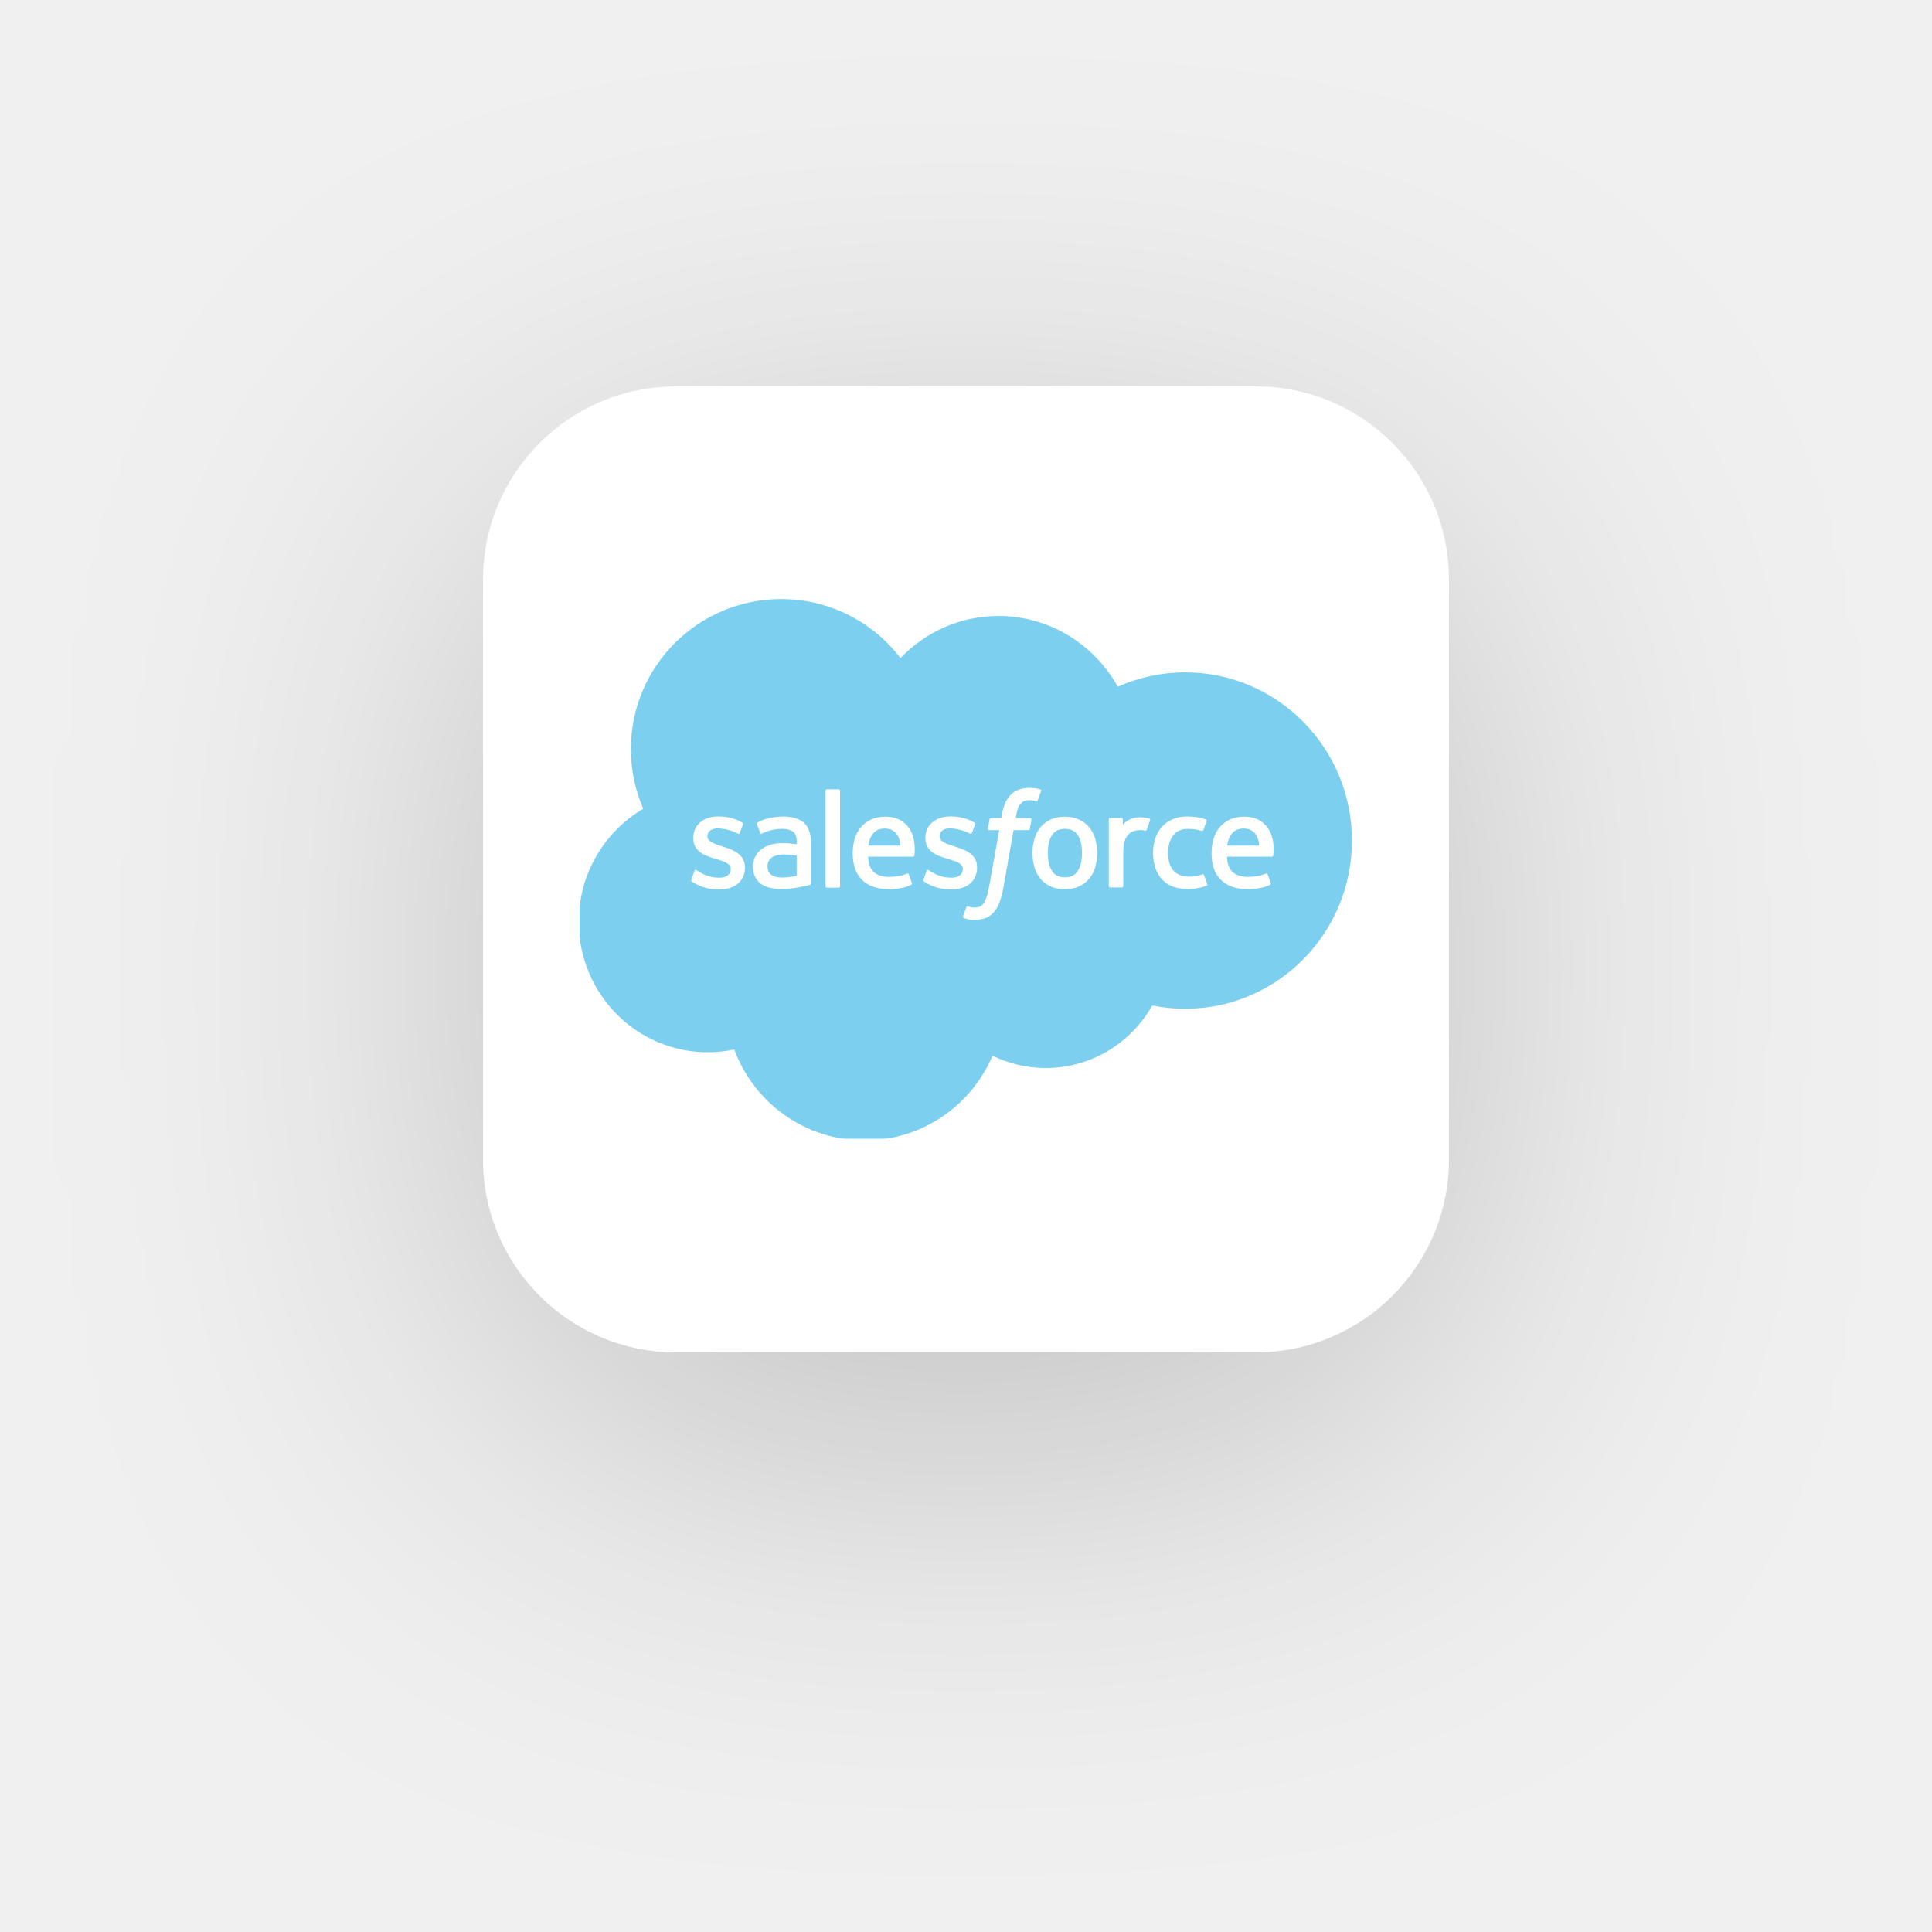
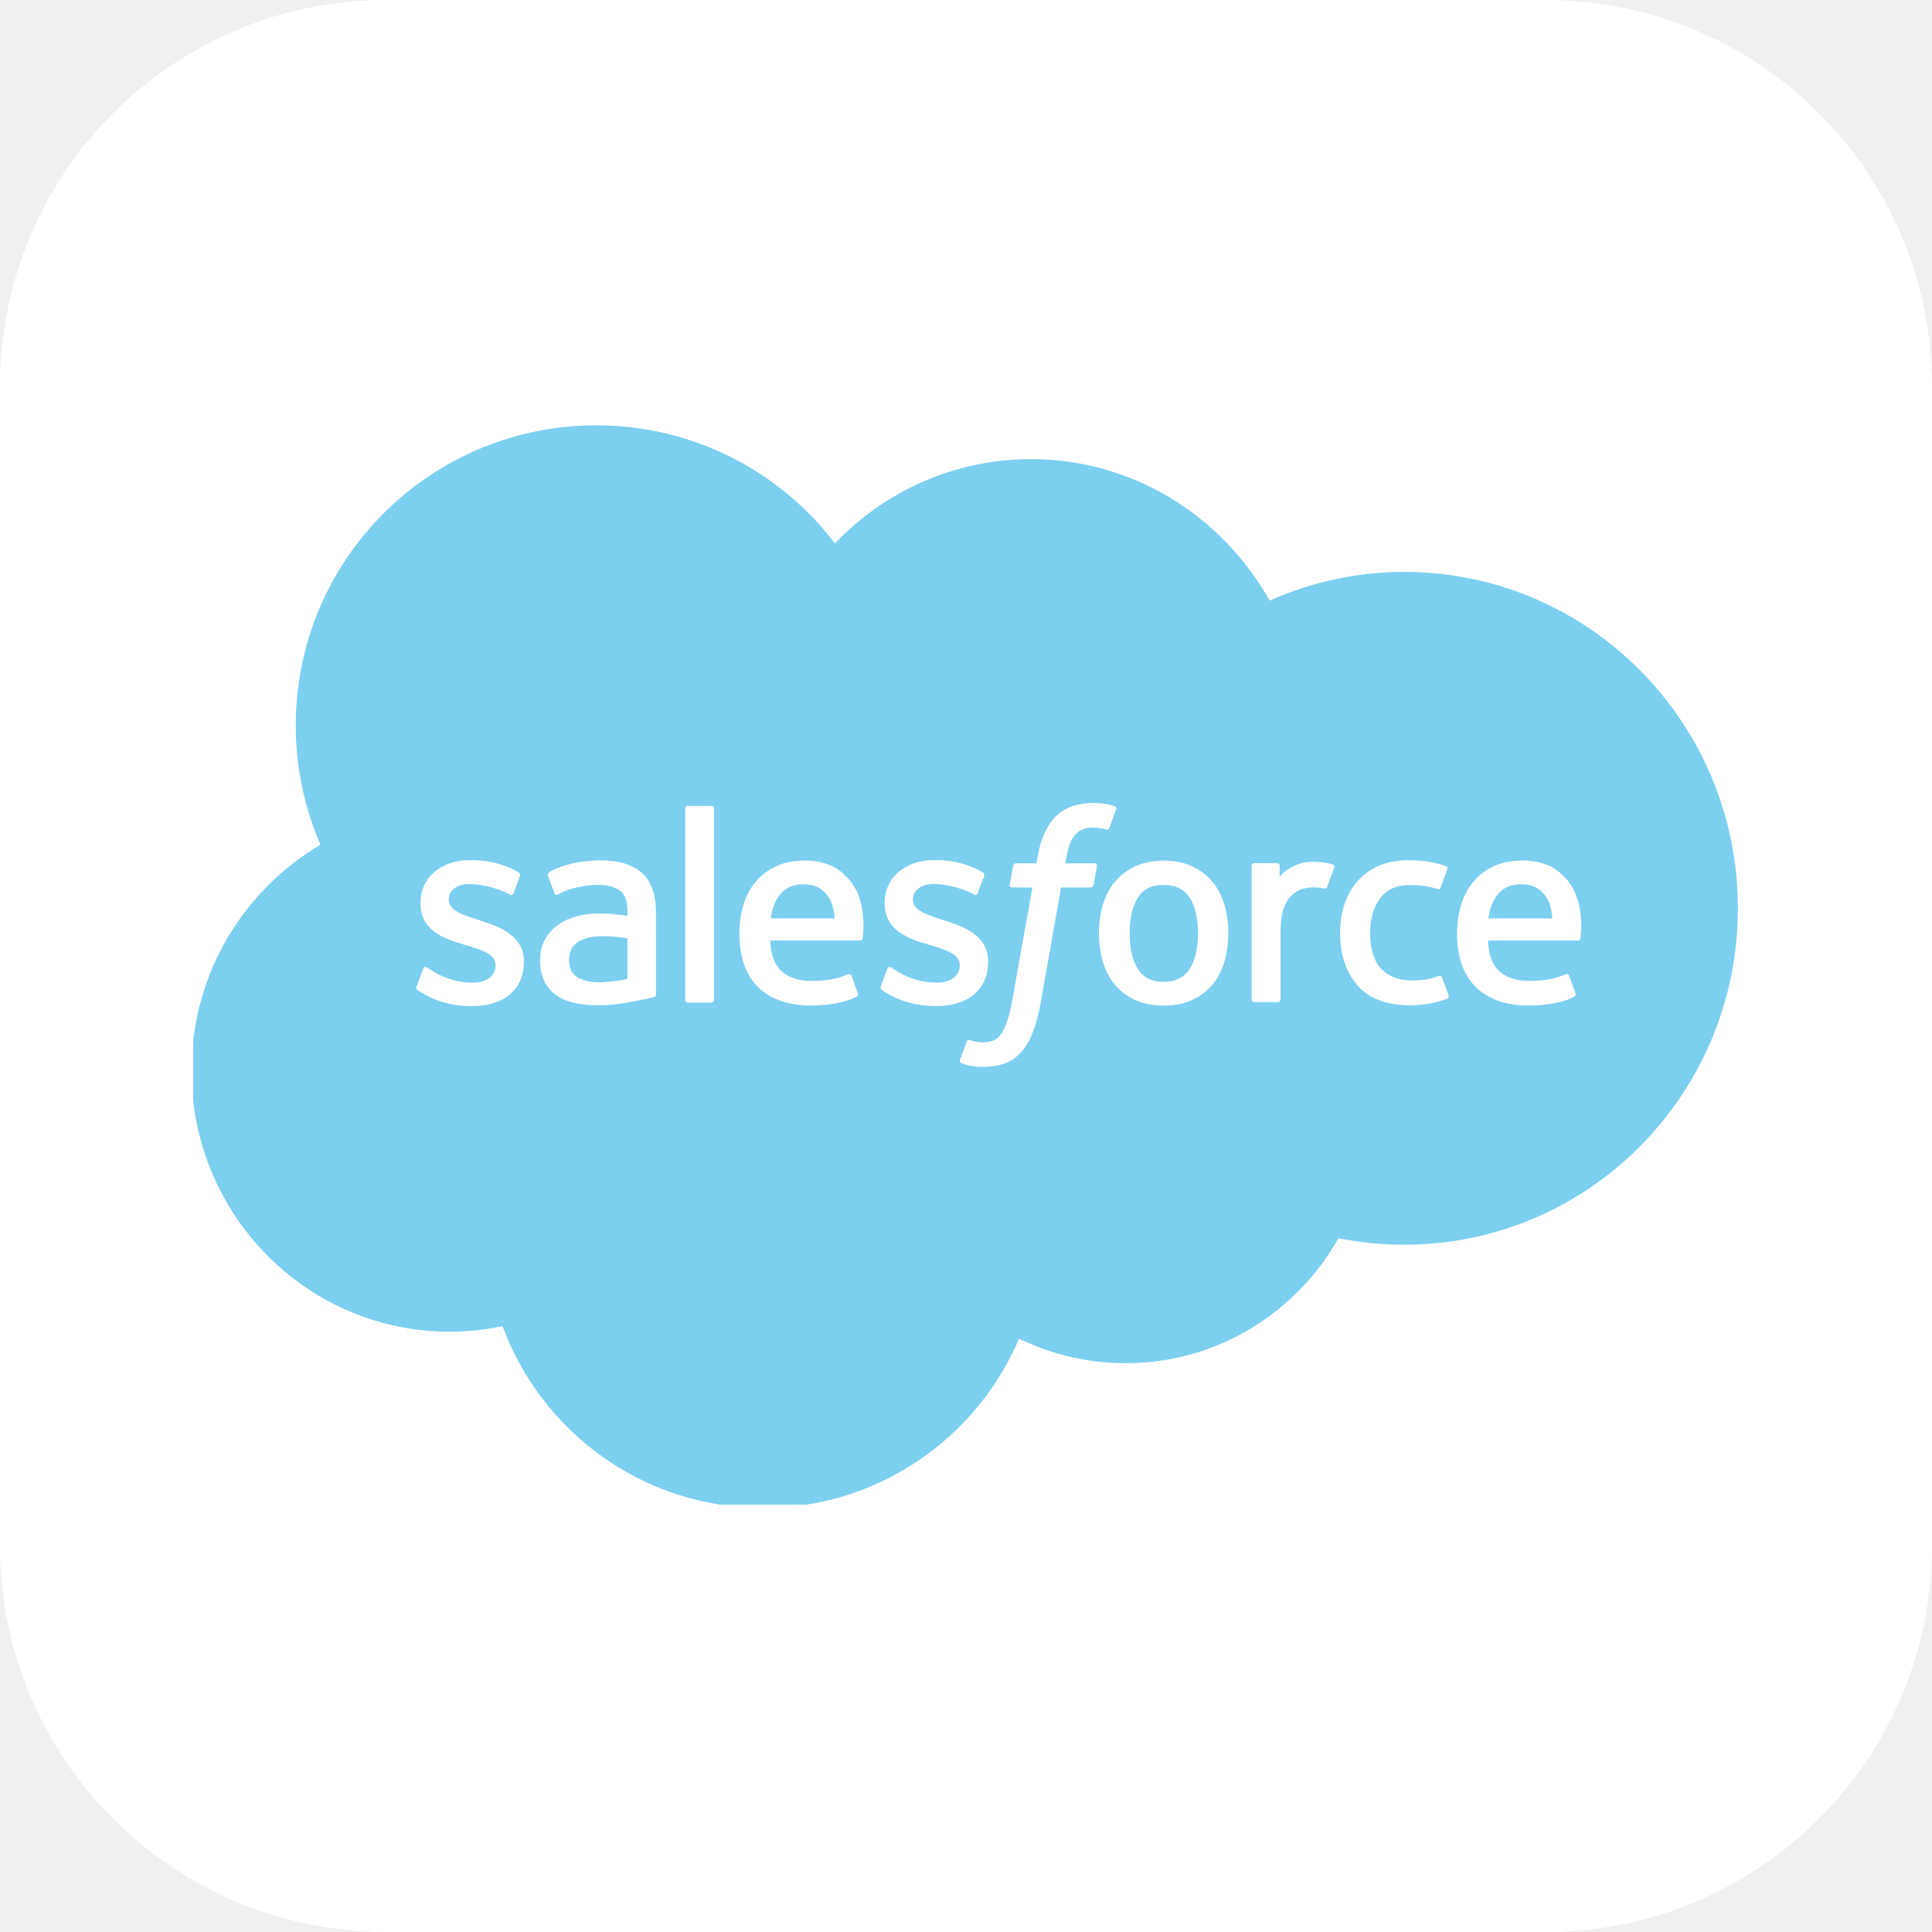
- <svg xmlns="http://www.w3.org/2000/svg" width="200" height="200" viewBox="0 0 200 200" fill="none">
-   <g filter="url(#filter0_d_201_1251)">
-     <rect x="50" y="40" width="100" height="100" rx="20" fill="white" />
-     <mask id="mask0_201_1251" style="mask-type:luminance" maskUnits="userSpaceOnUse" x="60" y="62" width="80" height="56">
-       <path d="M60 62H140V117.882H60V62Z" fill="#00A1E0" />
-     </mask>
-     <g mask="url(#mask0_201_1251)">
-       <path fill-rule="evenodd" clip-rule="evenodd" d="M93.218 68.118C95.8 65.429 99.394 63.765 103.365 63.765C108.659 63.765 113.247 66.706 115.718 71.088C117.911 70.108 120.286 69.602 122.689 69.603C132.218 69.603 139.953 77.397 139.953 87.015C139.953 96.632 132.218 104.426 122.689 104.426C121.524 104.426 120.389 104.309 119.277 104.088C117.115 107.941 112.983 110.559 108.277 110.559C106.361 110.563 104.469 110.128 102.747 109.288C100.556 114.435 95.453 118.053 89.512 118.053C83.306 118.053 78.041 114.141 76.012 108.641C75.109 108.832 74.188 108.928 73.265 108.927C65.883 108.927 59.912 102.868 59.912 95.427C59.912 90.427 62.6 86.074 66.589 83.721C65.743 81.772 65.307 79.669 65.309 77.545C65.309 68.957 72.28 62.015 80.868 62.015C85.897 62.015 90.397 64.412 93.221 68.133" fill="#00A1E0" />
-     </g>
-     <path fill-rule="evenodd" clip-rule="evenodd" d="M71.571 91.059C71.521 91.19 71.589 91.217 71.605 91.241C71.755 91.349 71.908 91.428 72.061 91.517C72.879 91.949 73.649 92.076 74.455 92.076C76.096 92.076 77.117 91.202 77.117 89.796V89.769C77.117 88.469 75.964 87.995 74.887 87.657L74.746 87.611C73.932 87.347 73.229 87.117 73.229 86.582V86.554C73.229 86.096 73.641 85.757 74.276 85.757C74.982 85.757 75.823 85.992 76.361 86.29C76.361 86.29 76.521 86.393 76.579 86.239C76.61 86.156 76.885 85.421 76.914 85.339C76.945 85.253 76.89 85.188 76.834 85.154C76.216 84.778 75.364 84.522 74.481 84.522L74.317 84.522C72.814 84.522 71.764 85.431 71.764 86.731V86.759C71.764 88.13 72.923 88.577 74.006 88.886L74.18 88.94C74.968 89.182 75.65 89.393 75.65 89.946V89.973C75.65 90.482 75.206 90.862 74.495 90.862C74.218 90.862 73.336 90.857 72.38 90.253C72.264 90.185 72.198 90.137 72.109 90.082C72.062 90.054 71.945 90.002 71.893 90.156L71.57 91.056M95.599 91.056C95.549 91.188 95.617 91.215 95.634 91.238C95.784 91.347 95.937 91.426 96.09 91.514C96.907 91.947 97.678 92.073 98.484 92.073C100.125 92.073 101.146 91.2 101.146 89.794V89.766C101.146 88.466 99.996 87.993 98.916 87.654L98.775 87.609C97.961 87.345 97.258 87.115 97.258 86.579V86.552C97.258 86.093 97.669 85.755 98.305 85.755C99.011 85.755 99.849 85.99 100.39 86.287C100.39 86.287 100.549 86.39 100.608 86.237C100.639 86.153 100.914 85.419 100.94 85.337C100.972 85.25 100.917 85.185 100.861 85.152C100.243 84.775 99.39 84.519 98.508 84.519L98.344 84.52C96.841 84.52 95.791 85.429 95.791 86.729V86.757C95.791 88.127 96.95 88.574 98.032 88.883L98.206 88.937C98.997 89.18 99.676 89.39 99.676 89.943V89.971C99.676 90.48 99.232 90.859 98.52 90.859C98.243 90.859 97.359 90.854 96.406 90.25C96.29 90.183 96.222 90.136 96.135 90.08C96.105 90.061 95.966 90.007 95.919 90.154L95.596 91.054M112.007 88.301C112.007 89.095 111.859 89.722 111.569 90.166C111.28 90.604 110.843 90.819 110.234 90.819C109.625 90.819 109.19 90.606 108.904 90.169C108.617 89.728 108.472 89.098 108.472 88.304C108.472 87.51 108.618 86.886 108.904 86.448C109.189 86.013 109.622 85.804 110.234 85.804C110.846 85.804 111.281 86.015 111.569 86.448C111.861 86.886 112.007 87.51 112.007 88.304M113.378 86.831C113.243 86.375 113.034 85.975 112.754 85.639C112.475 85.304 112.122 85.034 111.702 84.839C111.284 84.644 110.79 84.545 110.231 84.545C109.672 84.545 109.181 84.644 108.76 84.839C108.343 85.035 107.987 85.304 107.707 85.639C107.429 85.975 107.219 86.375 107.084 86.831C106.95 87.284 106.882 87.778 106.882 88.304C106.882 88.831 106.95 89.325 107.084 89.778C107.218 90.234 107.428 90.633 107.707 90.969C107.987 91.304 108.343 91.572 108.76 91.763C109.181 91.954 109.675 92.051 110.231 92.051C110.787 92.051 111.281 91.954 111.699 91.763C112.116 91.572 112.472 91.304 112.752 90.969C113.031 90.633 113.24 90.234 113.375 89.778C113.509 89.325 113.577 88.831 113.577 88.304C113.577 87.781 113.509 87.284 113.375 86.831M124.64 90.595C124.595 90.462 124.465 90.512 124.465 90.512C124.266 90.588 124.053 90.659 123.827 90.694C123.598 90.73 123.344 90.748 123.077 90.748C122.415 90.748 121.885 90.551 121.509 90.16C121.129 89.769 120.918 89.139 120.921 88.287C120.923 87.51 121.11 86.928 121.447 86.481C121.779 86.039 122.291 85.81 122.968 85.81C123.532 85.81 123.965 85.876 124.418 86.017C124.418 86.017 124.525 86.064 124.577 85.923C124.697 85.59 124.786 85.352 124.915 84.987C124.951 84.883 124.862 84.839 124.829 84.826C124.652 84.757 124.232 84.643 123.914 84.595C123.617 84.55 123.273 84.526 122.885 84.526C122.309 84.526 121.797 84.625 121.359 84.82C120.92 85.015 120.55 85.285 120.256 85.62C119.962 85.955 119.738 86.355 119.588 86.811C119.439 87.264 119.364 87.761 119.364 88.288C119.364 89.423 119.67 90.344 120.276 91.017C120.882 91.694 121.794 92.035 122.982 92.035C123.685 92.035 124.406 91.893 124.923 91.688C124.923 91.688 125.022 91.64 124.979 91.525L124.641 90.595M127.038 87.537C127.104 87.095 127.224 86.728 127.414 86.442C127.699 86.007 128.132 85.769 128.741 85.769C129.35 85.769 129.753 86.008 130.041 86.442C130.232 86.729 130.316 87.11 130.347 87.537L127.023 87.536L127.038 87.537ZM131.656 86.566C131.539 86.128 131.25 85.683 131.062 85.481C130.762 85.16 130.47 84.933 130.179 84.81C129.759 84.631 129.307 84.54 128.85 84.54C128.27 84.54 127.744 84.638 127.317 84.837C126.891 85.038 126.532 85.311 126.25 85.652C125.968 85.993 125.756 86.396 125.62 86.858C125.485 87.314 125.417 87.814 125.417 88.337C125.417 88.873 125.488 89.37 125.627 89.82C125.768 90.273 125.995 90.67 126.301 90.999C126.607 91.332 126.998 91.59 127.468 91.773C127.936 91.954 128.504 92.047 129.154 92.045C130.495 92.041 131.201 91.742 131.489 91.581C131.54 91.552 131.589 91.502 131.528 91.359L131.225 90.509C131.179 90.382 131.051 90.428 131.051 90.428C130.718 90.552 130.248 90.775 129.145 90.772C128.424 90.771 127.892 90.558 127.557 90.225C127.215 89.884 127.045 89.387 127.018 88.681L131.665 88.684C131.665 88.684 131.788 88.683 131.8 88.564C131.805 88.514 131.959 87.611 131.662 86.567L131.656 86.566ZM89.891 87.537C89.957 87.095 90.078 86.728 90.267 86.442C90.552 86.007 90.985 85.769 91.594 85.769C92.203 85.769 92.606 86.008 92.894 86.442C93.085 86.729 93.168 87.11 93.2 87.537L89.876 87.536L89.891 87.537ZM94.509 86.566C94.392 86.128 94.103 85.683 93.915 85.481C93.615 85.16 93.323 84.933 93.032 84.81C92.612 84.631 92.159 84.54 91.703 84.54C91.123 84.54 90.597 84.638 90.17 84.837C89.744 85.038 89.385 85.311 89.103 85.652C88.821 85.993 88.609 86.396 88.473 86.858C88.338 87.314 88.27 87.814 88.27 88.337C88.27 88.873 88.341 89.37 88.481 89.82C88.621 90.273 88.849 90.67 89.151 90.999C89.457 91.332 89.849 91.59 90.319 91.773C90.787 91.954 91.352 92.047 92.004 92.045C93.346 92.041 94.052 91.742 94.34 91.581C94.391 91.552 94.44 91.502 94.379 91.359L94.076 90.509C94.029 90.382 93.901 90.428 93.901 90.428C93.569 90.552 93.098 90.775 91.995 90.772C91.277 90.771 90.742 90.558 90.407 90.225C90.066 89.884 89.895 89.387 89.869 88.681L94.516 88.684C94.516 88.684 94.638 88.683 94.651 88.564C94.656 88.514 94.81 87.611 94.512 86.567L94.509 86.566ZM79.862 90.566C79.68 90.421 79.654 90.385 79.594 90.291C79.502 90.148 79.455 89.947 79.455 89.688C79.455 89.282 79.59 88.988 79.87 88.791C79.867 88.791 80.269 88.444 81.216 88.455C81.638 88.463 82.059 88.499 82.475 88.563V90.671H82.476C82.476 90.671 81.888 90.798 81.223 90.838C80.279 90.895 79.861 90.567 79.864 90.567L79.862 90.566ZM81.709 87.301C81.52 87.287 81.276 87.281 80.985 87.281C80.588 87.281 80.203 87.33 79.844 87.427C79.482 87.525 79.156 87.676 78.876 87.877C78.596 88.077 78.366 88.339 78.203 88.642C78.038 88.948 77.954 89.306 77.954 89.712C77.954 90.124 78.026 90.48 78.167 90.771C78.305 91.06 78.514 91.31 78.773 91.498C79.031 91.685 79.35 91.824 79.717 91.906C80.082 91.99 80.494 92.032 80.947 92.032C81.423 92.032 81.897 91.992 82.355 91.914C82.746 91.847 83.135 91.771 83.523 91.687C83.678 91.652 83.85 91.605 83.85 91.605C83.964 91.576 83.955 91.453 83.955 91.453L83.953 87.218C83.953 86.288 83.704 85.597 83.215 85.171C82.726 84.744 82.011 84.53 81.085 84.53C80.738 84.53 80.176 84.577 79.841 84.644C79.841 84.644 78.829 84.841 78.412 85.168C78.412 85.168 78.32 85.224 78.37 85.352L78.699 86.234C78.74 86.349 78.852 86.31 78.852 86.31C78.852 86.31 78.886 86.296 78.928 86.272C79.819 85.786 80.948 85.801 80.948 85.801C81.448 85.801 81.837 85.902 82.095 86.101C82.349 86.295 82.478 86.589 82.478 87.207V87.403C82.081 87.345 81.713 87.312 81.713 87.312L81.709 87.301ZM119.062 84.91C119.068 84.894 119.072 84.878 119.072 84.861C119.072 84.844 119.069 84.827 119.062 84.812C119.056 84.796 119.046 84.782 119.034 84.77C119.022 84.758 119.008 84.749 118.992 84.743C118.913 84.713 118.518 84.63 118.215 84.611C117.633 84.574 117.309 84.673 117.018 84.803C116.731 84.933 116.412 85.141 116.236 85.383L116.235 84.818C116.235 84.74 116.18 84.678 116.102 84.678H114.914C114.837 84.678 114.781 84.74 114.781 84.818V91.73C114.781 91.767 114.796 91.803 114.822 91.829C114.849 91.856 114.884 91.871 114.922 91.871H116.139C116.177 91.871 116.213 91.856 116.239 91.829C116.265 91.803 116.28 91.767 116.28 91.73V88.259C116.28 87.794 116.331 87.333 116.433 87.041C116.534 86.754 116.671 86.524 116.839 86.359C117 86.2 117.197 86.082 117.413 86.015C117.615 85.957 117.825 85.927 118.036 85.927C118.279 85.927 118.545 85.99 118.545 85.99C118.634 86 118.684 85.945 118.714 85.864C118.794 85.652 119.02 85.017 119.064 84.891" fill="#FFFFFE" />
-     <path fill-rule="evenodd" clip-rule="evenodd" d="M107.689 81.72C107.538 81.674 107.385 81.638 107.23 81.611C107.022 81.576 106.811 81.56 106.6 81.562C105.761 81.562 105.099 81.799 104.635 82.268C104.174 82.732 103.86 83.44 103.702 84.372L103.646 84.686H102.592C102.592 84.686 102.464 84.681 102.437 84.821L102.264 85.786C102.252 85.878 102.292 85.936 102.415 85.935H103.44L102.4 91.742C102.319 92.21 102.225 92.594 102.122 92.886C102.02 93.174 101.921 93.389 101.799 93.546C101.68 93.697 101.568 93.808 101.374 93.874C101.214 93.927 101.03 93.952 100.828 93.952C100.716 93.952 100.566 93.933 100.456 93.911C100.346 93.889 100.288 93.865 100.206 93.83C100.206 93.83 100.085 93.784 100.038 93.905C100 94.003 99.726 94.755 99.694 94.848C99.661 94.939 99.707 95.012 99.765 95.033C99.902 95.082 100.003 95.113 100.189 95.156C100.447 95.217 100.665 95.221 100.869 95.221C101.296 95.221 101.685 95.161 102.008 95.045C102.332 94.927 102.615 94.723 102.865 94.446C103.135 94.148 103.305 93.835 103.468 93.409C103.629 92.986 103.766 92.461 103.876 91.85L104.921 85.935H106.449C106.449 85.935 106.578 85.94 106.605 85.8L106.778 84.836C106.79 84.743 106.75 84.686 106.626 84.686H105.143C105.15 84.653 105.218 84.131 105.388 83.64C105.461 83.43 105.597 83.261 105.713 83.145C105.822 83.034 105.955 82.951 106.102 82.903C106.263 82.853 106.431 82.829 106.6 82.831C106.74 82.831 106.877 82.848 106.981 82.87C107.125 82.9 107.181 82.916 107.218 82.928C107.37 82.974 107.39 82.929 107.42 82.856L107.774 81.882C107.811 81.777 107.722 81.733 107.689 81.72ZM86.961 91.754C86.961 91.832 86.906 91.895 86.828 91.895H85.598C85.52 91.895 85.465 91.832 85.465 91.754V81.852C85.465 81.775 85.52 81.712 85.598 81.712H86.828C86.906 81.712 86.961 81.775 86.961 81.852V91.754Z" fill="#FFFFFE" />
+ <svg xmlns="http://www.w3.org/2000/svg" width="100" height="100" viewBox="0 0 100 100" fill="none">
+   <rect width="100" height="100" rx="20" fill="white" />
+   <mask id="mask0_1664_310" style="mask-type:luminance" maskUnits="userSpaceOnUse" x="10" y="22" width="80" height="56">
+     <path d="M10 22H90V77.882H10V22Z" fill="#00A1E0" />
+   </mask>
+   <g mask="url(#mask0_1664_310)">
+     <path fill-rule="evenodd" clip-rule="evenodd" d="M43.218 28.117C45.8 25.429 49.394 23.765 53.365 23.765C58.659 23.765 63.247 26.706 65.718 31.088C67.911 30.108 70.286 29.602 72.688 29.603C82.218 29.603 89.953 37.397 89.953 47.014C89.953 56.632 82.218 64.426 72.688 64.426C71.524 64.426 70.388 64.309 69.277 64.088C67.115 67.941 62.983 70.559 58.277 70.559C56.361 70.562 54.469 70.128 52.747 69.288C50.556 74.435 45.453 78.053 39.512 78.053C33.306 78.053 28.041 74.141 26.012 68.641C25.109 68.832 24.188 68.927 23.265 68.927C15.883 68.927 9.912 62.868 9.912 55.427C9.912 50.427 12.6 46.074 16.588 43.721C15.742 41.772 15.307 39.669 15.309 37.544C15.309 28.956 22.279 22.015 30.868 22.015C35.897 22.015 40.397 24.412 43.221 28.133" fill="#00A1E0" />
  </g>
-   <defs>
-     <filter id="filter0_d_201_1251" x="0" y="0" width="200" height="200" filterUnits="userSpaceOnUse" color-interpolation-filters="sRGB">
-       <feFlood flood-opacity="0" result="BackgroundImageFix" />
-       <feColorMatrix in="SourceAlpha" type="matrix" values="0 0 0 0 0 0 0 0 0 0 0 0 0 0 0 0 0 0 127 0" result="hardAlpha" />
-       <feOffset dy="10" />
-       <feGaussianBlur stdDeviation="25" />
-       <feColorMatrix type="matrix" values="0 0 0 0 0 0 0 0 0 0 0 0 0 0 0 0 0 0 0.2 0" />
-       <feBlend mode="normal" in2="BackgroundImageFix" result="effect1_dropShadow_201_1251" />
-       <feBlend mode="normal" in="SourceGraphic" in2="effect1_dropShadow_201_1251" result="shape" />
-     </filter>
-   </defs>
+   <path fill-rule="evenodd" clip-rule="evenodd" d="M21.571 51.059C21.52 51.19 21.589 51.218 21.605 51.241C21.755 51.349 21.908 51.428 22.061 51.517C22.878 51.949 23.649 52.076 24.455 52.076C26.096 52.076 27.117 51.202 27.117 49.796V49.769C27.117 48.469 25.964 47.995 24.887 47.657L24.746 47.611C23.932 47.347 23.229 47.117 23.229 46.582V46.554C23.229 46.096 23.64 45.758 24.276 45.758C24.982 45.758 25.823 45.992 26.361 46.29C26.361 46.29 26.52 46.393 26.578 46.239C26.61 46.156 26.884 45.421 26.914 45.339C26.945 45.253 26.89 45.188 26.834 45.154C26.216 44.778 25.363 44.522 24.481 44.522L24.317 44.523C22.814 44.523 21.764 45.431 21.764 46.731V46.759C21.764 48.13 22.923 48.577 24.005 48.886L24.18 48.94C24.968 49.182 25.65 49.393 25.65 49.946V49.973C25.65 50.482 25.206 50.862 24.494 50.862C24.217 50.862 23.335 50.857 22.38 50.253C22.264 50.185 22.198 50.137 22.109 50.083C22.062 50.054 21.944 50.002 21.893 50.157L21.57 51.057M45.599 51.057C45.549 51.188 45.617 51.215 45.634 51.238C45.783 51.347 45.937 51.426 46.09 51.514C46.907 51.947 47.678 52.073 48.484 52.073C50.125 52.073 51.145 51.2 51.145 49.794V49.766C51.145 48.466 49.995 47.993 48.916 47.654L48.775 47.609C47.96 47.345 47.257 47.115 47.257 46.58V46.552C47.257 46.093 47.669 45.755 48.304 45.755C49.01 45.755 49.849 45.99 50.39 46.288C50.39 46.288 50.549 46.39 50.607 46.237C50.639 46.153 50.913 45.419 50.94 45.337C50.971 45.25 50.916 45.185 50.86 45.152C50.243 44.775 49.39 44.52 48.507 44.52L48.343 44.52C46.84 44.52 45.79 45.429 45.79 46.729V46.757C45.79 48.127 46.949 48.575 48.032 48.883L48.205 48.938C48.997 49.18 49.676 49.39 49.676 49.943V49.971C49.676 50.48 49.232 50.859 48.52 50.859C48.243 50.859 47.358 50.855 46.405 50.25C46.29 50.183 46.222 50.137 46.135 50.08C46.105 50.061 45.966 50.007 45.919 50.154L45.595 51.054M62.007 48.301C62.007 49.095 61.859 49.722 61.569 50.166C61.279 50.604 60.842 50.819 60.234 50.819C59.625 50.819 59.19 50.606 58.904 50.169C58.617 49.728 58.472 49.098 58.472 48.304C58.472 47.51 58.618 46.887 58.904 46.448C59.189 46.013 59.622 45.804 60.234 45.804C60.845 45.804 61.281 46.015 61.569 46.448C61.861 46.887 62.007 47.51 62.007 48.304M63.378 46.831C63.243 46.375 63.034 45.975 62.754 45.639C62.474 45.304 62.122 45.034 61.701 44.84C61.284 44.644 60.789 44.545 60.231 44.545C59.672 44.545 59.181 44.645 58.76 44.84C58.342 45.035 57.987 45.304 57.707 45.639C57.428 45.975 57.219 46.375 57.084 46.831C56.95 47.284 56.882 47.778 56.882 48.304C56.882 48.831 56.95 49.325 57.084 49.778C57.218 50.234 57.428 50.634 57.707 50.969C57.987 51.304 58.342 51.572 58.76 51.763C59.181 51.954 59.675 52.051 60.231 52.051C60.787 52.051 61.281 51.954 61.698 51.763C62.116 51.572 62.472 51.304 62.751 50.969C63.03 50.634 63.239 50.234 63.375 49.778C63.508 49.325 63.576 48.831 63.576 48.304C63.576 47.781 63.508 47.284 63.375 46.831M74.639 50.595C74.594 50.462 74.465 50.513 74.465 50.513C74.265 50.589 74.053 50.659 73.826 50.694C73.598 50.73 73.344 50.748 73.076 50.748C72.415 50.748 71.885 50.551 71.509 50.16C71.129 49.769 70.917 49.139 70.92 48.287C70.922 47.51 71.11 46.928 71.447 46.481C71.779 46.039 72.291 45.81 72.967 45.81C73.532 45.81 73.965 45.876 74.417 46.017C74.417 46.017 74.525 46.064 74.576 45.923C74.697 45.59 74.785 45.352 74.915 44.987C74.951 44.883 74.862 44.839 74.829 44.826C74.651 44.757 74.232 44.643 73.914 44.595C73.617 44.55 73.273 44.526 72.885 44.526C72.308 44.526 71.797 44.625 71.358 44.82C70.92 45.015 70.549 45.285 70.255 45.62C69.961 45.955 69.738 46.355 69.588 46.811C69.439 47.264 69.364 47.761 69.364 48.288C69.364 49.423 69.67 50.344 70.276 51.017C70.882 51.694 71.794 52.035 72.982 52.035C73.685 52.035 74.405 51.893 74.923 51.688C74.923 51.688 75.022 51.64 74.979 51.525L74.641 50.595M77.038 47.537C77.103 47.095 77.224 46.728 77.414 46.443C77.699 46.007 78.132 45.769 78.741 45.769C79.35 45.769 79.752 46.008 80.041 46.443C80.232 46.729 80.315 47.11 80.347 47.537L77.023 47.536L77.038 47.537ZM81.655 46.566C81.539 46.128 81.249 45.684 81.061 45.481C80.761 45.16 80.47 44.934 80.179 44.81C79.758 44.631 79.306 44.54 78.85 44.54C78.27 44.54 77.744 44.638 77.317 44.837C76.891 45.038 76.532 45.311 76.249 45.652C75.967 45.993 75.755 46.396 75.62 46.858C75.485 47.314 75.417 47.814 75.417 48.337C75.417 48.873 75.487 49.37 75.627 49.82C75.768 50.273 75.995 50.67 76.3 50.999C76.606 51.332 76.997 51.59 77.468 51.773C77.936 51.954 78.503 52.047 79.153 52.045C80.495 52.041 81.2 51.742 81.489 51.581C81.54 51.552 81.589 51.502 81.528 51.359L81.225 50.509C81.179 50.382 81.05 50.428 81.05 50.428C80.718 50.552 80.247 50.775 79.144 50.772C78.424 50.771 77.892 50.558 77.556 50.225C77.215 49.884 77.044 49.387 77.018 48.681L81.665 48.684C81.665 48.684 81.787 48.683 81.8 48.564C81.805 48.514 81.959 47.611 81.662 46.567L81.655 46.566ZM39.891 47.537C39.956 47.095 40.077 46.728 40.267 46.443C40.552 46.007 40.985 45.769 41.594 45.769C42.202 45.769 42.605 46.008 42.894 46.443C43.084 46.729 43.168 47.11 43.2 47.537L39.876 47.536L39.891 47.537ZM44.508 46.566C44.392 46.128 44.102 45.684 43.914 45.481C43.614 45.16 43.323 44.934 43.032 44.81C42.611 44.631 42.159 44.54 41.702 44.54C41.123 44.54 40.597 44.638 40.17 44.837C39.744 45.038 39.385 45.311 39.102 45.652C38.821 45.993 38.608 46.396 38.473 46.858C38.338 47.314 38.27 47.814 38.27 48.337C38.27 48.873 38.34 49.37 38.481 49.82C38.621 50.273 38.848 50.67 39.151 50.999C39.457 51.332 39.848 51.59 40.319 51.773C40.787 51.954 41.351 52.047 42.004 52.045C43.345 52.041 44.051 51.742 44.34 51.581C44.391 51.552 44.44 51.502 44.379 51.359L44.076 50.509C44.029 50.382 43.901 50.428 43.901 50.428C43.568 50.552 43.098 50.775 41.995 50.772C41.277 50.771 40.742 50.558 40.407 50.225C40.065 49.884 39.895 49.387 39.868 48.681L44.515 48.684C44.515 48.684 44.638 48.683 44.65 48.564C44.655 48.514 44.809 47.611 44.512 46.567L44.508 46.566ZM29.861 50.566C29.679 50.421 29.654 50.385 29.594 50.291C29.502 50.149 29.454 49.947 29.454 49.688C29.454 49.282 29.59 48.988 29.869 48.791C29.866 48.791 30.269 48.444 31.216 48.455C31.638 48.463 32.058 48.499 32.475 48.563V50.672H32.476C32.476 50.672 31.887 50.798 31.223 50.838C30.279 50.895 29.861 50.567 29.864 50.568L29.861 50.566ZM31.708 47.301C31.52 47.288 31.276 47.281 30.985 47.281C30.588 47.281 30.202 47.33 29.844 47.427C29.482 47.525 29.155 47.676 28.876 47.877C28.596 48.077 28.365 48.339 28.202 48.642C28.038 48.948 27.954 49.307 27.954 49.712C27.954 50.124 28.026 50.48 28.167 50.771C28.305 51.06 28.514 51.31 28.773 51.498C29.031 51.685 29.349 51.824 29.717 51.907C30.082 51.99 30.493 52.032 30.946 52.032C31.423 52.032 31.896 51.992 32.355 51.914C32.746 51.847 33.135 51.771 33.523 51.688C33.677 51.652 33.849 51.605 33.849 51.605C33.964 51.576 33.955 51.453 33.955 51.453L33.952 47.218C33.952 46.289 33.704 45.597 33.214 45.171C32.726 44.745 32.011 44.53 31.085 44.53C30.738 44.53 30.176 44.577 29.841 44.644C29.841 44.644 28.829 44.841 28.411 45.168C28.411 45.168 28.32 45.224 28.369 45.352L28.699 46.234C28.74 46.349 28.851 46.31 28.851 46.31C28.851 46.31 28.886 46.296 28.927 46.272C29.819 45.786 30.948 45.801 30.948 45.801C31.448 45.801 31.836 45.903 32.095 46.101C32.348 46.295 32.477 46.589 32.477 47.207V47.403C32.08 47.345 31.713 47.312 31.713 47.312L31.708 47.301ZM69.061 44.91C69.068 44.895 69.072 44.878 69.072 44.861C69.072 44.844 69.068 44.827 69.062 44.812C69.055 44.796 69.046 44.782 69.034 44.77C69.022 44.758 69.007 44.749 68.992 44.743C68.912 44.713 68.518 44.63 68.215 44.611C67.633 44.575 67.309 44.673 67.018 44.803C66.73 44.933 66.412 45.142 66.236 45.383L66.235 44.818C66.235 44.74 66.18 44.678 66.102 44.678H64.914C64.837 44.678 64.781 44.74 64.781 44.818V51.73C64.781 51.767 64.796 51.803 64.822 51.829C64.848 51.856 64.884 51.871 64.922 51.871H66.139C66.177 51.871 66.212 51.856 66.239 51.829C66.265 51.803 66.28 51.767 66.28 51.73V48.259C66.28 47.794 66.331 47.333 66.433 47.042C66.534 46.754 66.67 46.524 66.839 46.359C67 46.2 67.196 46.082 67.412 46.015C67.615 45.957 67.825 45.927 68.036 45.928C68.279 45.928 68.545 45.99 68.545 45.99C68.634 46 68.684 45.945 68.714 45.864C68.794 45.653 69.02 45.017 69.064 44.891" fill="#FFFFFE" />
+   <path fill-rule="evenodd" clip-rule="evenodd" d="M57.688 41.72C57.538 41.674 57.385 41.638 57.23 41.611C57.022 41.576 56.811 41.56 56.599 41.562C55.76 41.562 55.099 41.799 54.634 42.267C54.173 42.732 53.859 43.44 53.702 44.372L53.645 44.686H52.592C52.592 44.686 52.464 44.681 52.436 44.821L52.264 45.786C52.251 45.878 52.291 45.936 52.415 45.935H53.44L52.4 51.742C52.318 52.21 52.225 52.594 52.122 52.886C52.02 53.173 51.92 53.389 51.798 53.545C51.68 53.697 51.567 53.808 51.373 53.873C51.214 53.927 51.029 53.952 50.828 53.952C50.715 53.952 50.566 53.933 50.456 53.911C50.345 53.889 50.288 53.865 50.205 53.83C50.205 53.83 50.085 53.784 50.038 53.905C49.999 54.003 49.726 54.755 49.694 54.847C49.66 54.939 49.707 55.012 49.765 55.032C49.901 55.081 50.003 55.112 50.189 55.156C50.447 55.217 50.665 55.221 50.868 55.221C51.295 55.221 51.685 55.161 52.007 55.045C52.332 54.927 52.615 54.723 52.865 54.446C53.135 54.148 53.305 53.835 53.468 53.408C53.629 52.986 53.766 52.461 53.875 51.85L54.92 45.935H56.449C56.449 45.935 56.578 45.94 56.604 45.8L56.777 44.836C56.789 44.743 56.75 44.685 56.626 44.686H55.143C55.15 44.653 55.217 44.131 55.388 43.64C55.46 43.43 55.597 43.261 55.713 43.145C55.821 43.034 55.954 42.951 56.101 42.903C56.263 42.853 56.431 42.829 56.599 42.831C56.739 42.831 56.876 42.848 56.98 42.87C57.124 42.9 57.18 42.916 57.218 42.928C57.369 42.974 57.389 42.929 57.419 42.856L57.774 41.882C57.81 41.777 57.721 41.733 57.688 41.72ZM36.961 51.754C36.961 51.832 36.906 51.895 36.828 51.895H35.598C35.52 51.895 35.464 51.832 35.464 51.754V41.852C35.464 41.775 35.52 41.712 35.598 41.712H36.828C36.906 41.712 36.961 41.775 36.961 41.852V51.754Z" fill="#FFFFFE" />
</svg>
